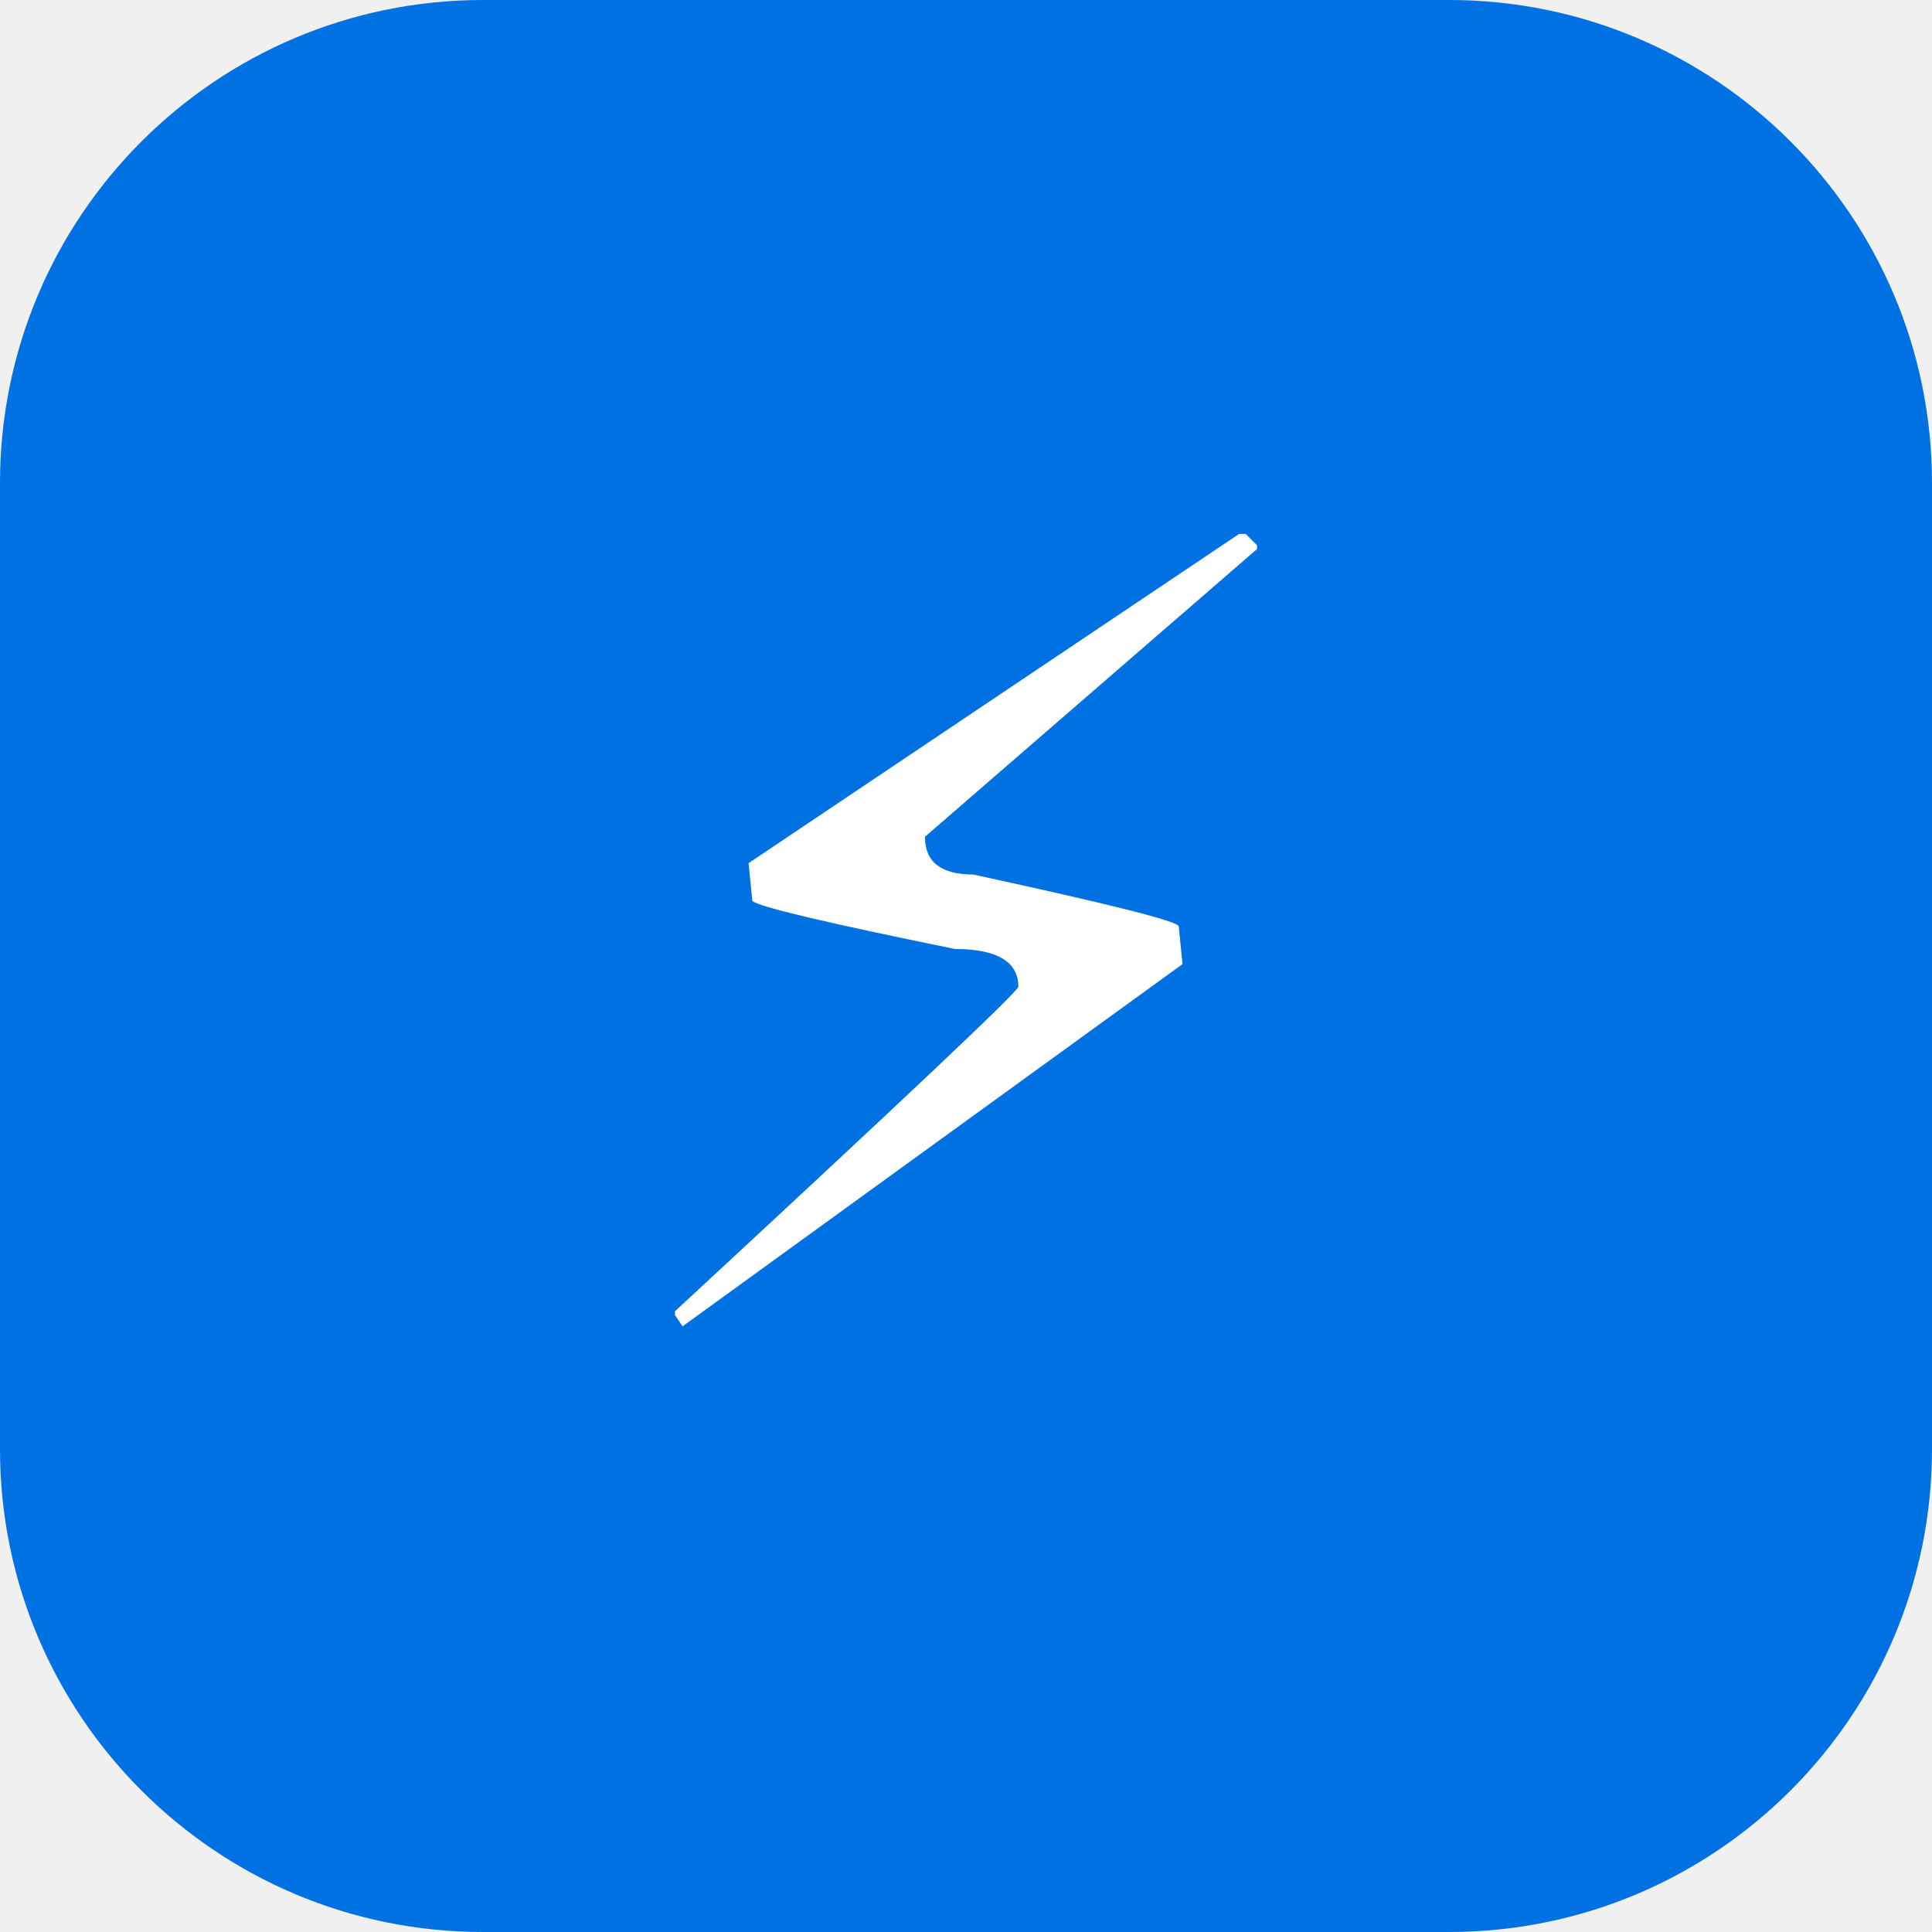
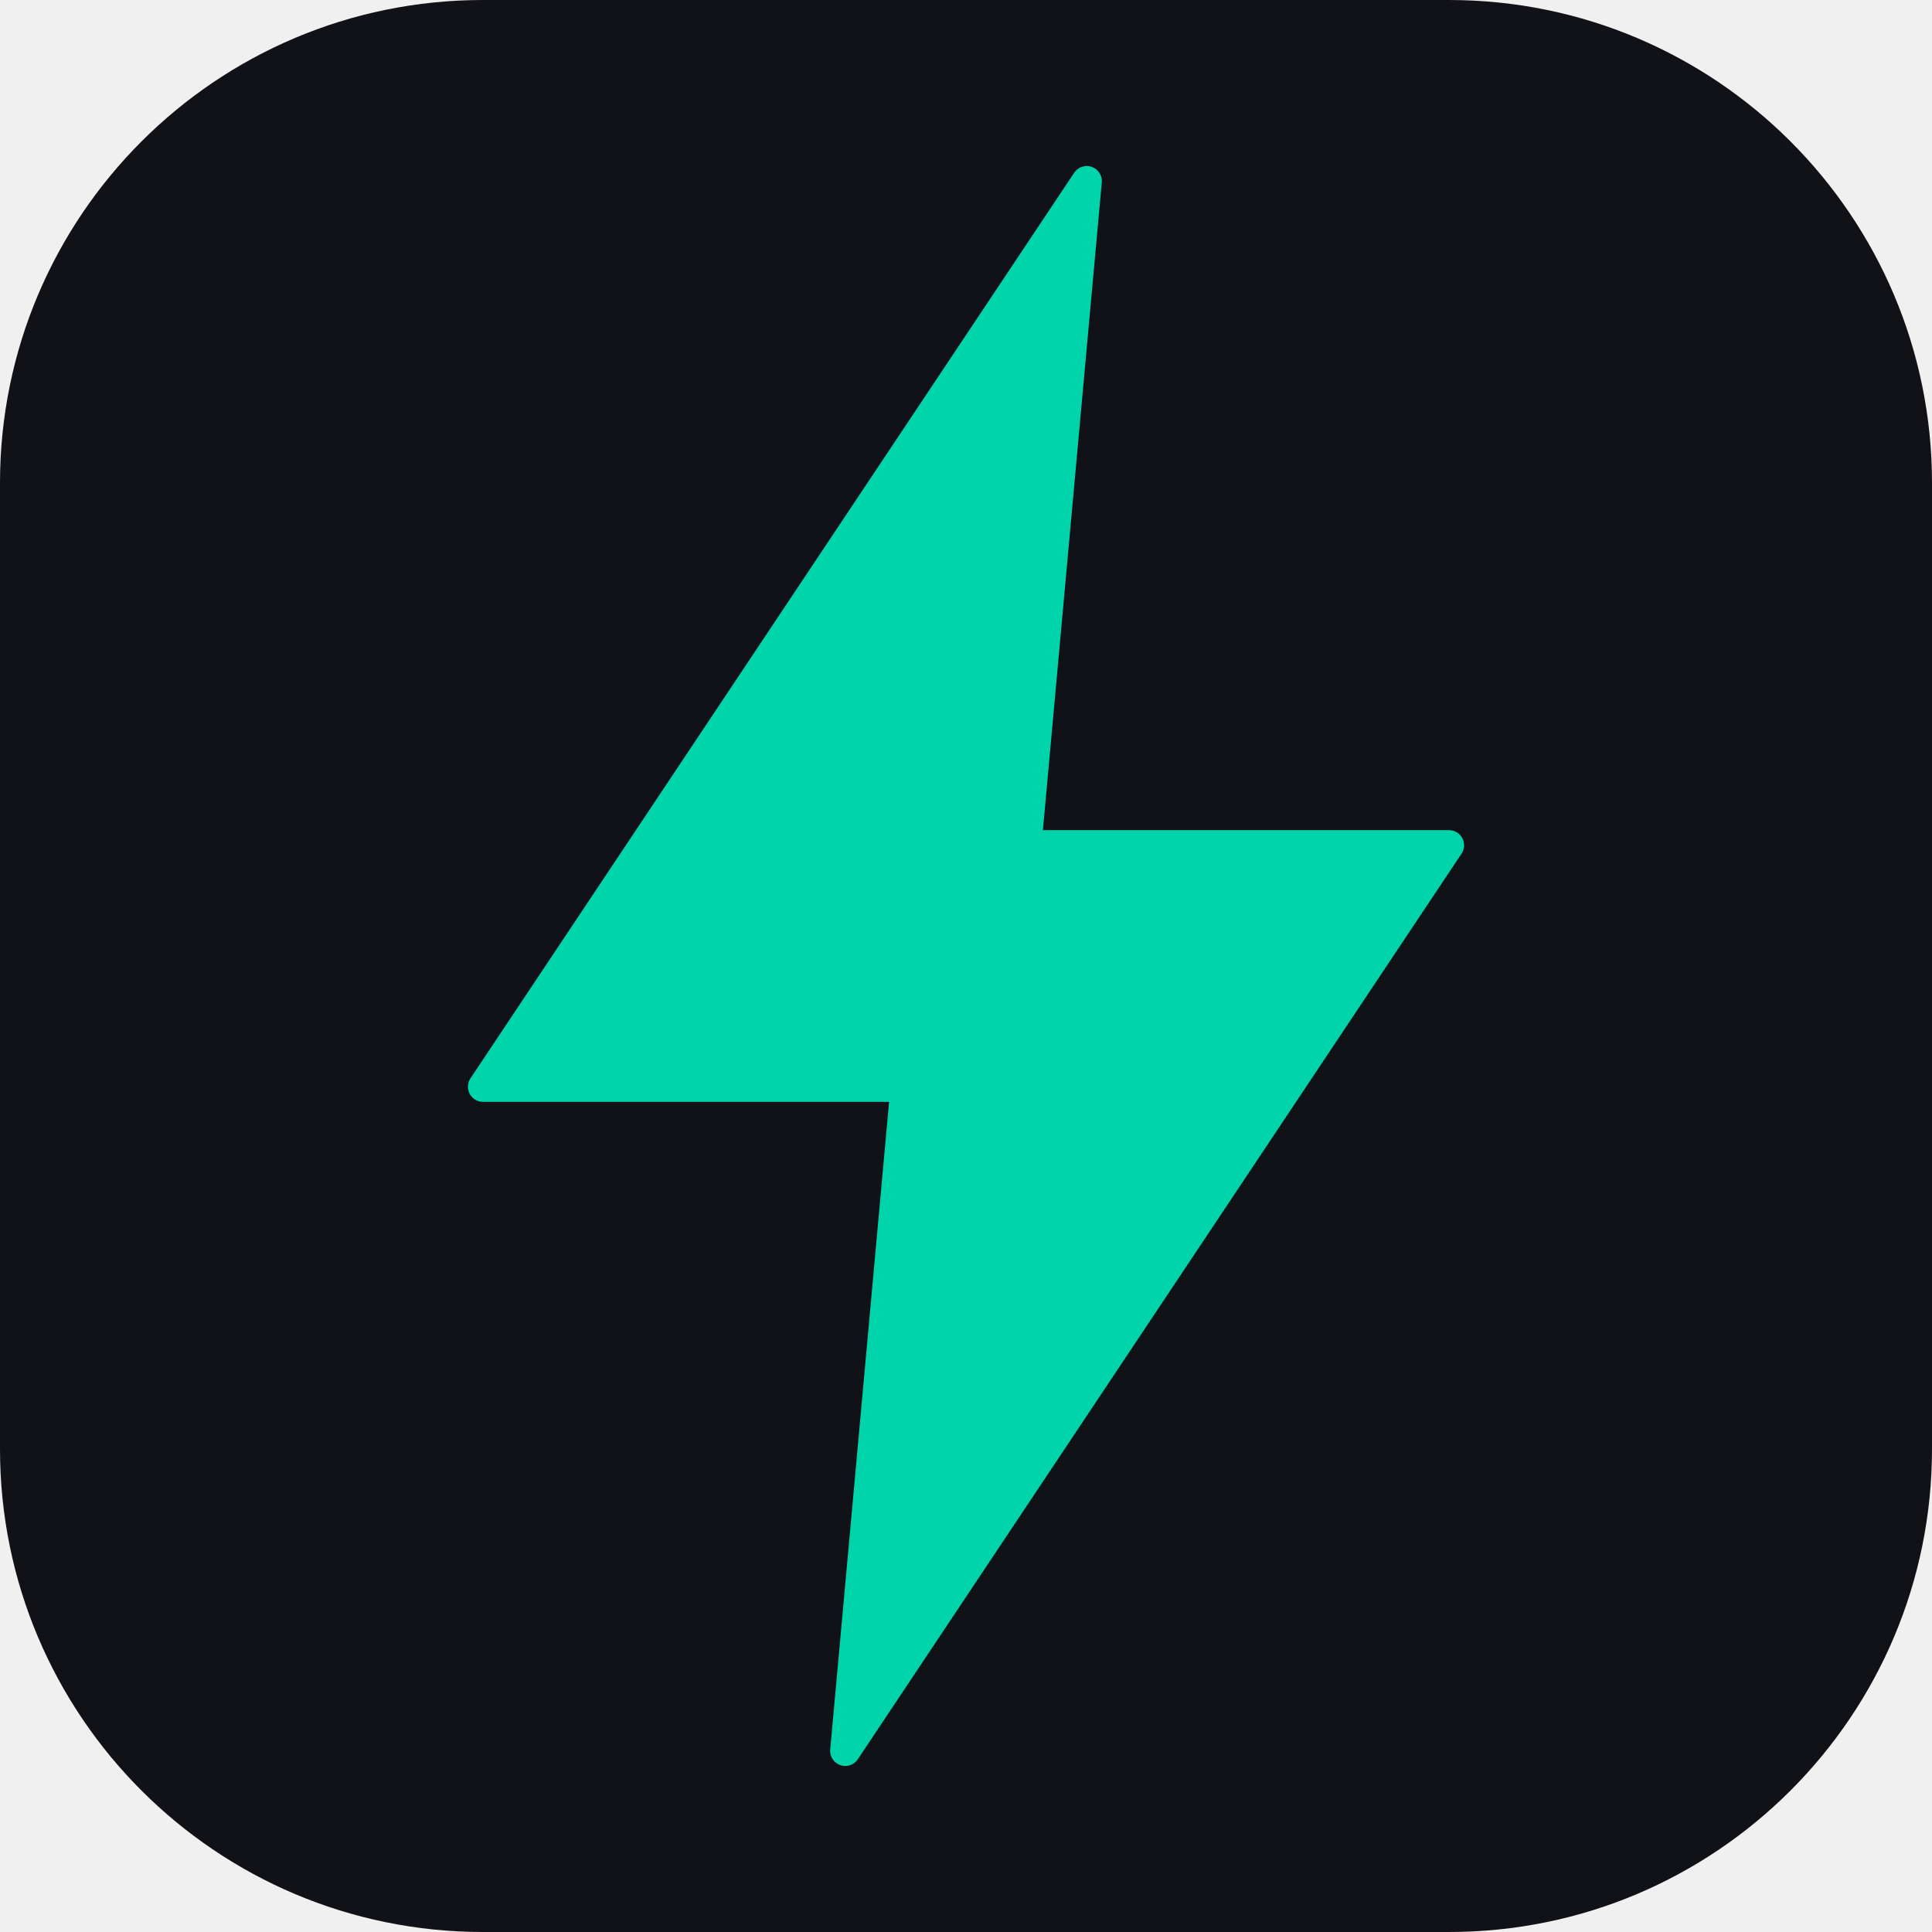
- <svg xmlns="http://www.w3.org/2000/svg" viewBox="0 0 32 32">
-   <rect width="32" height="32" rx="8" fill="#0071e3" />
-   <text x="16" y="22" font-size="18" text-anchor="middle" fill="white">⚡</text>
+ <svg xmlns="http://www.w3.org/2000/svg" viewBox="0 0 32 32" fill="none">
+   <rect width="32" height="32" rx="8" fill="#111118" />
+   <polygon points="18,3 8,18 15,18 14,29 24,14 17,14" fill="#00d4aa" stroke="#00d4aa" stroke-width="0.5" stroke-linejoin="round" />
</svg>
